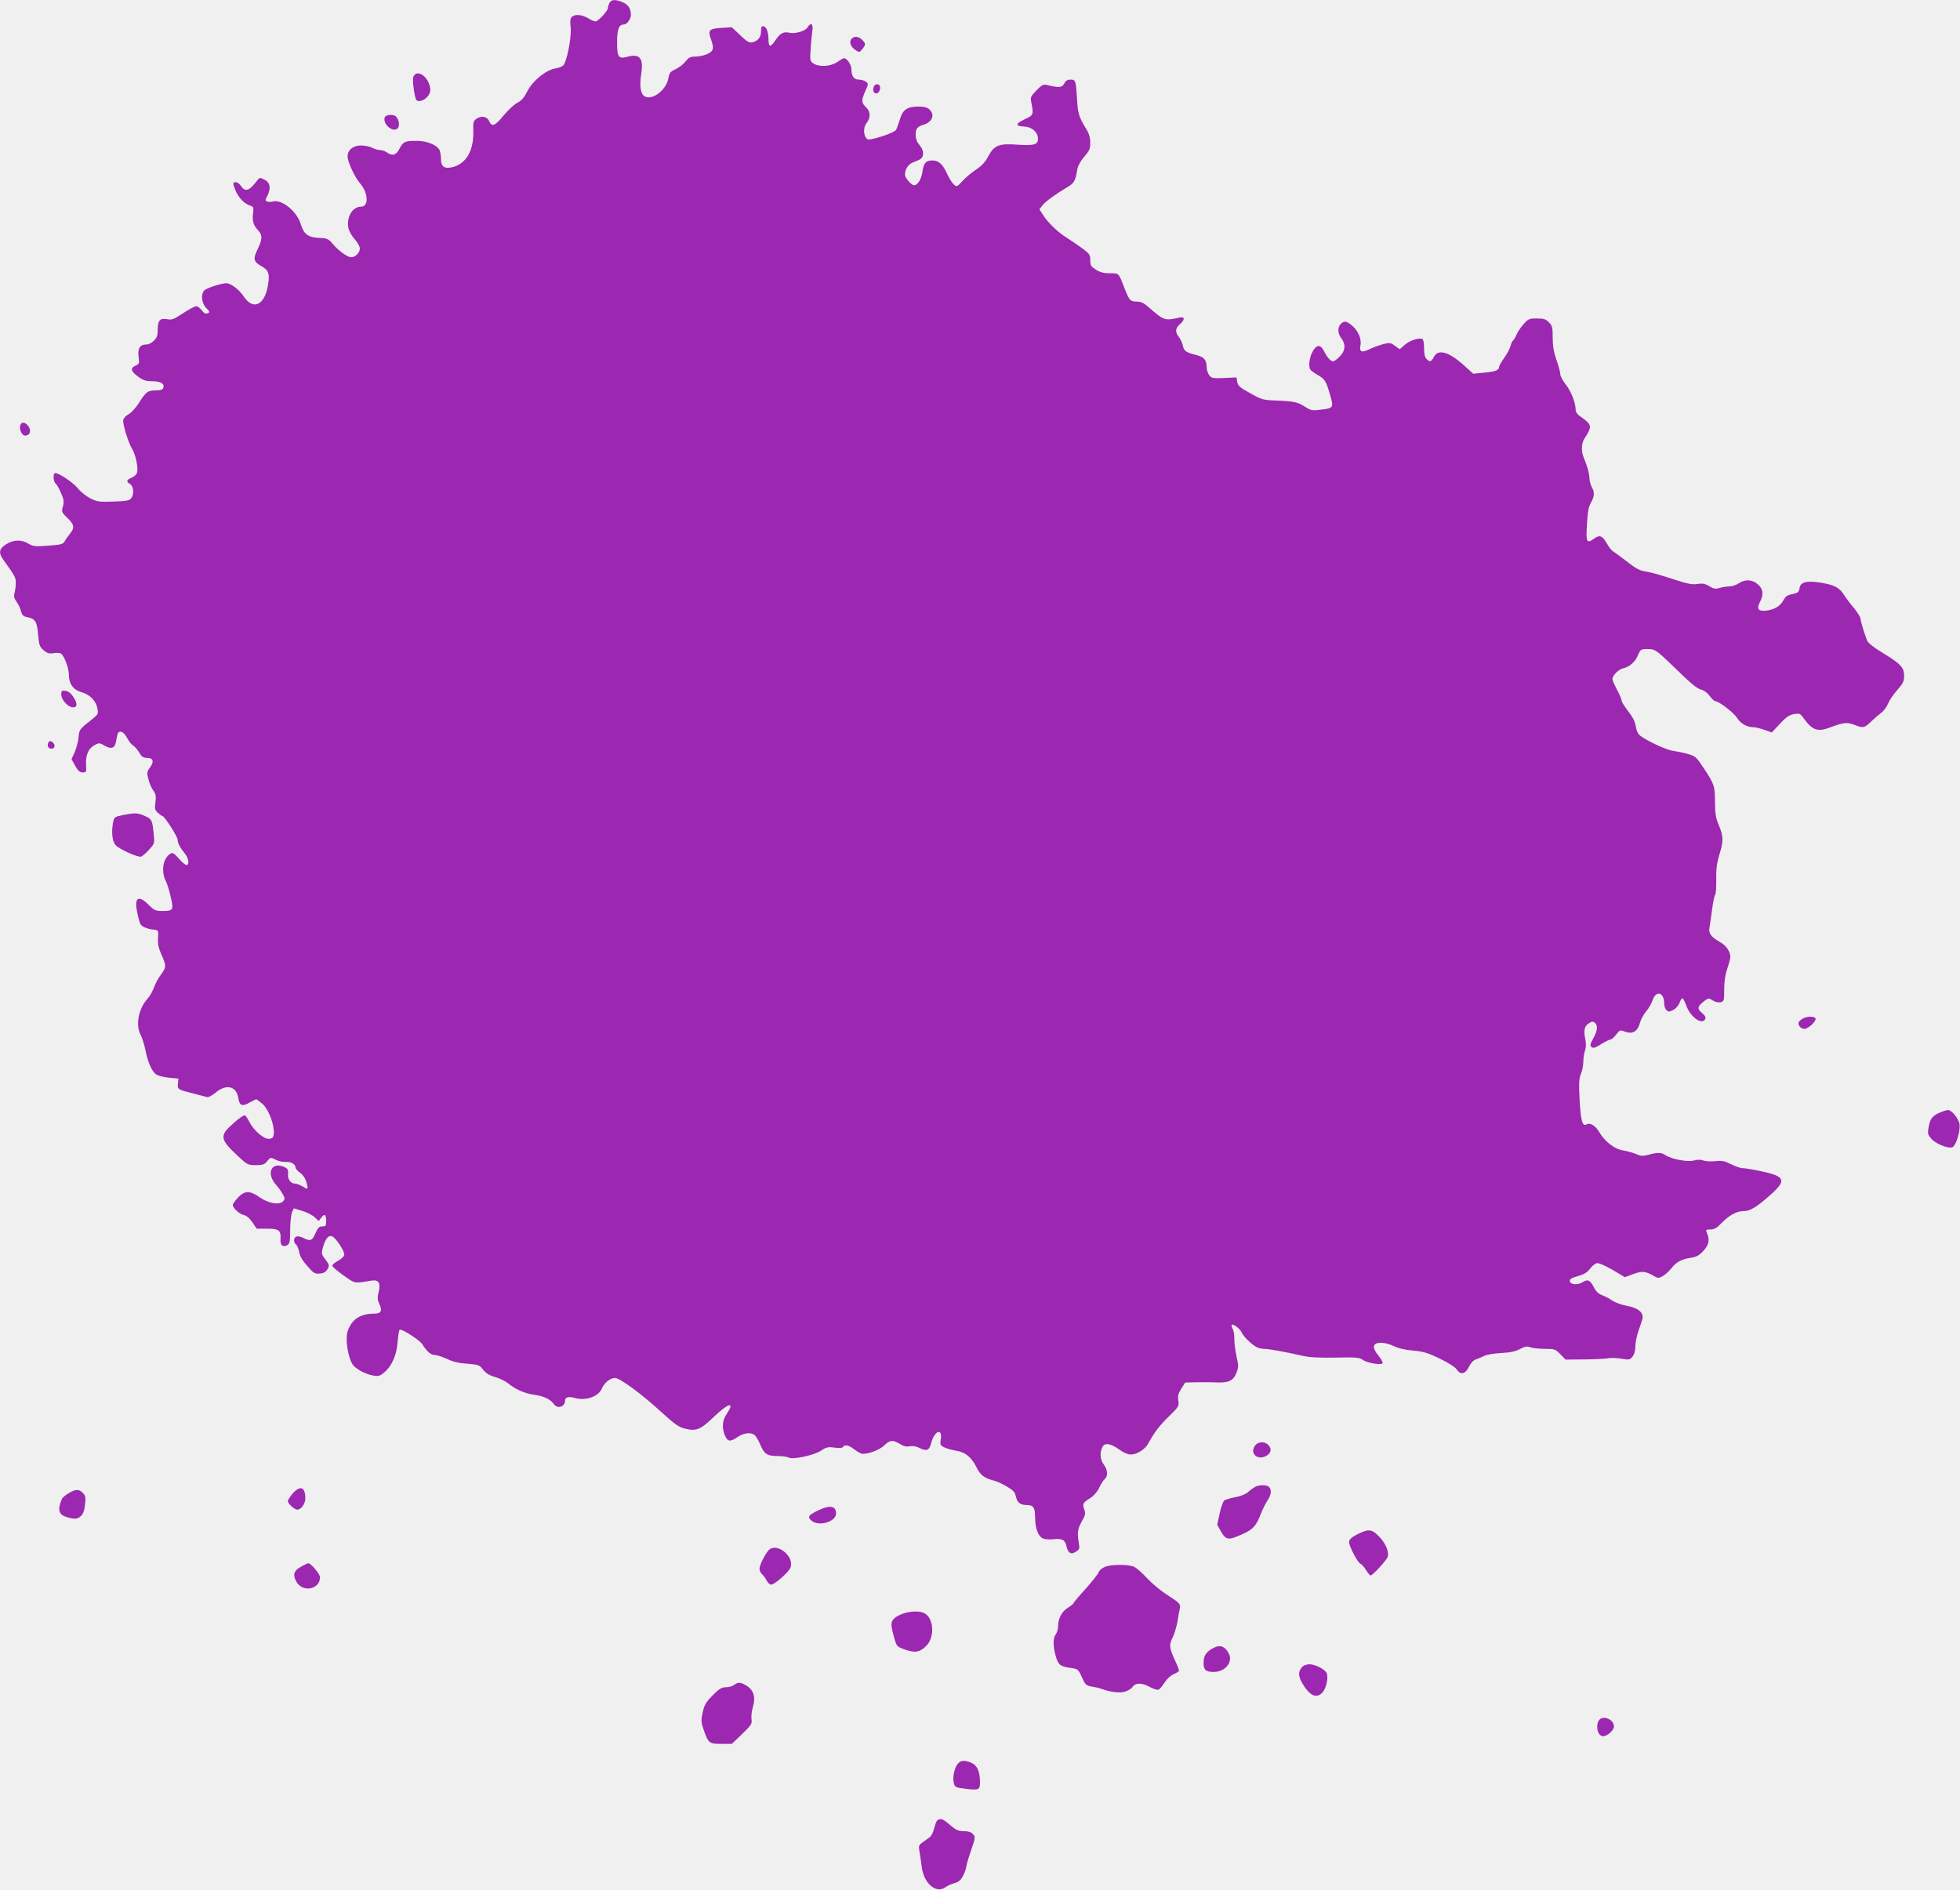
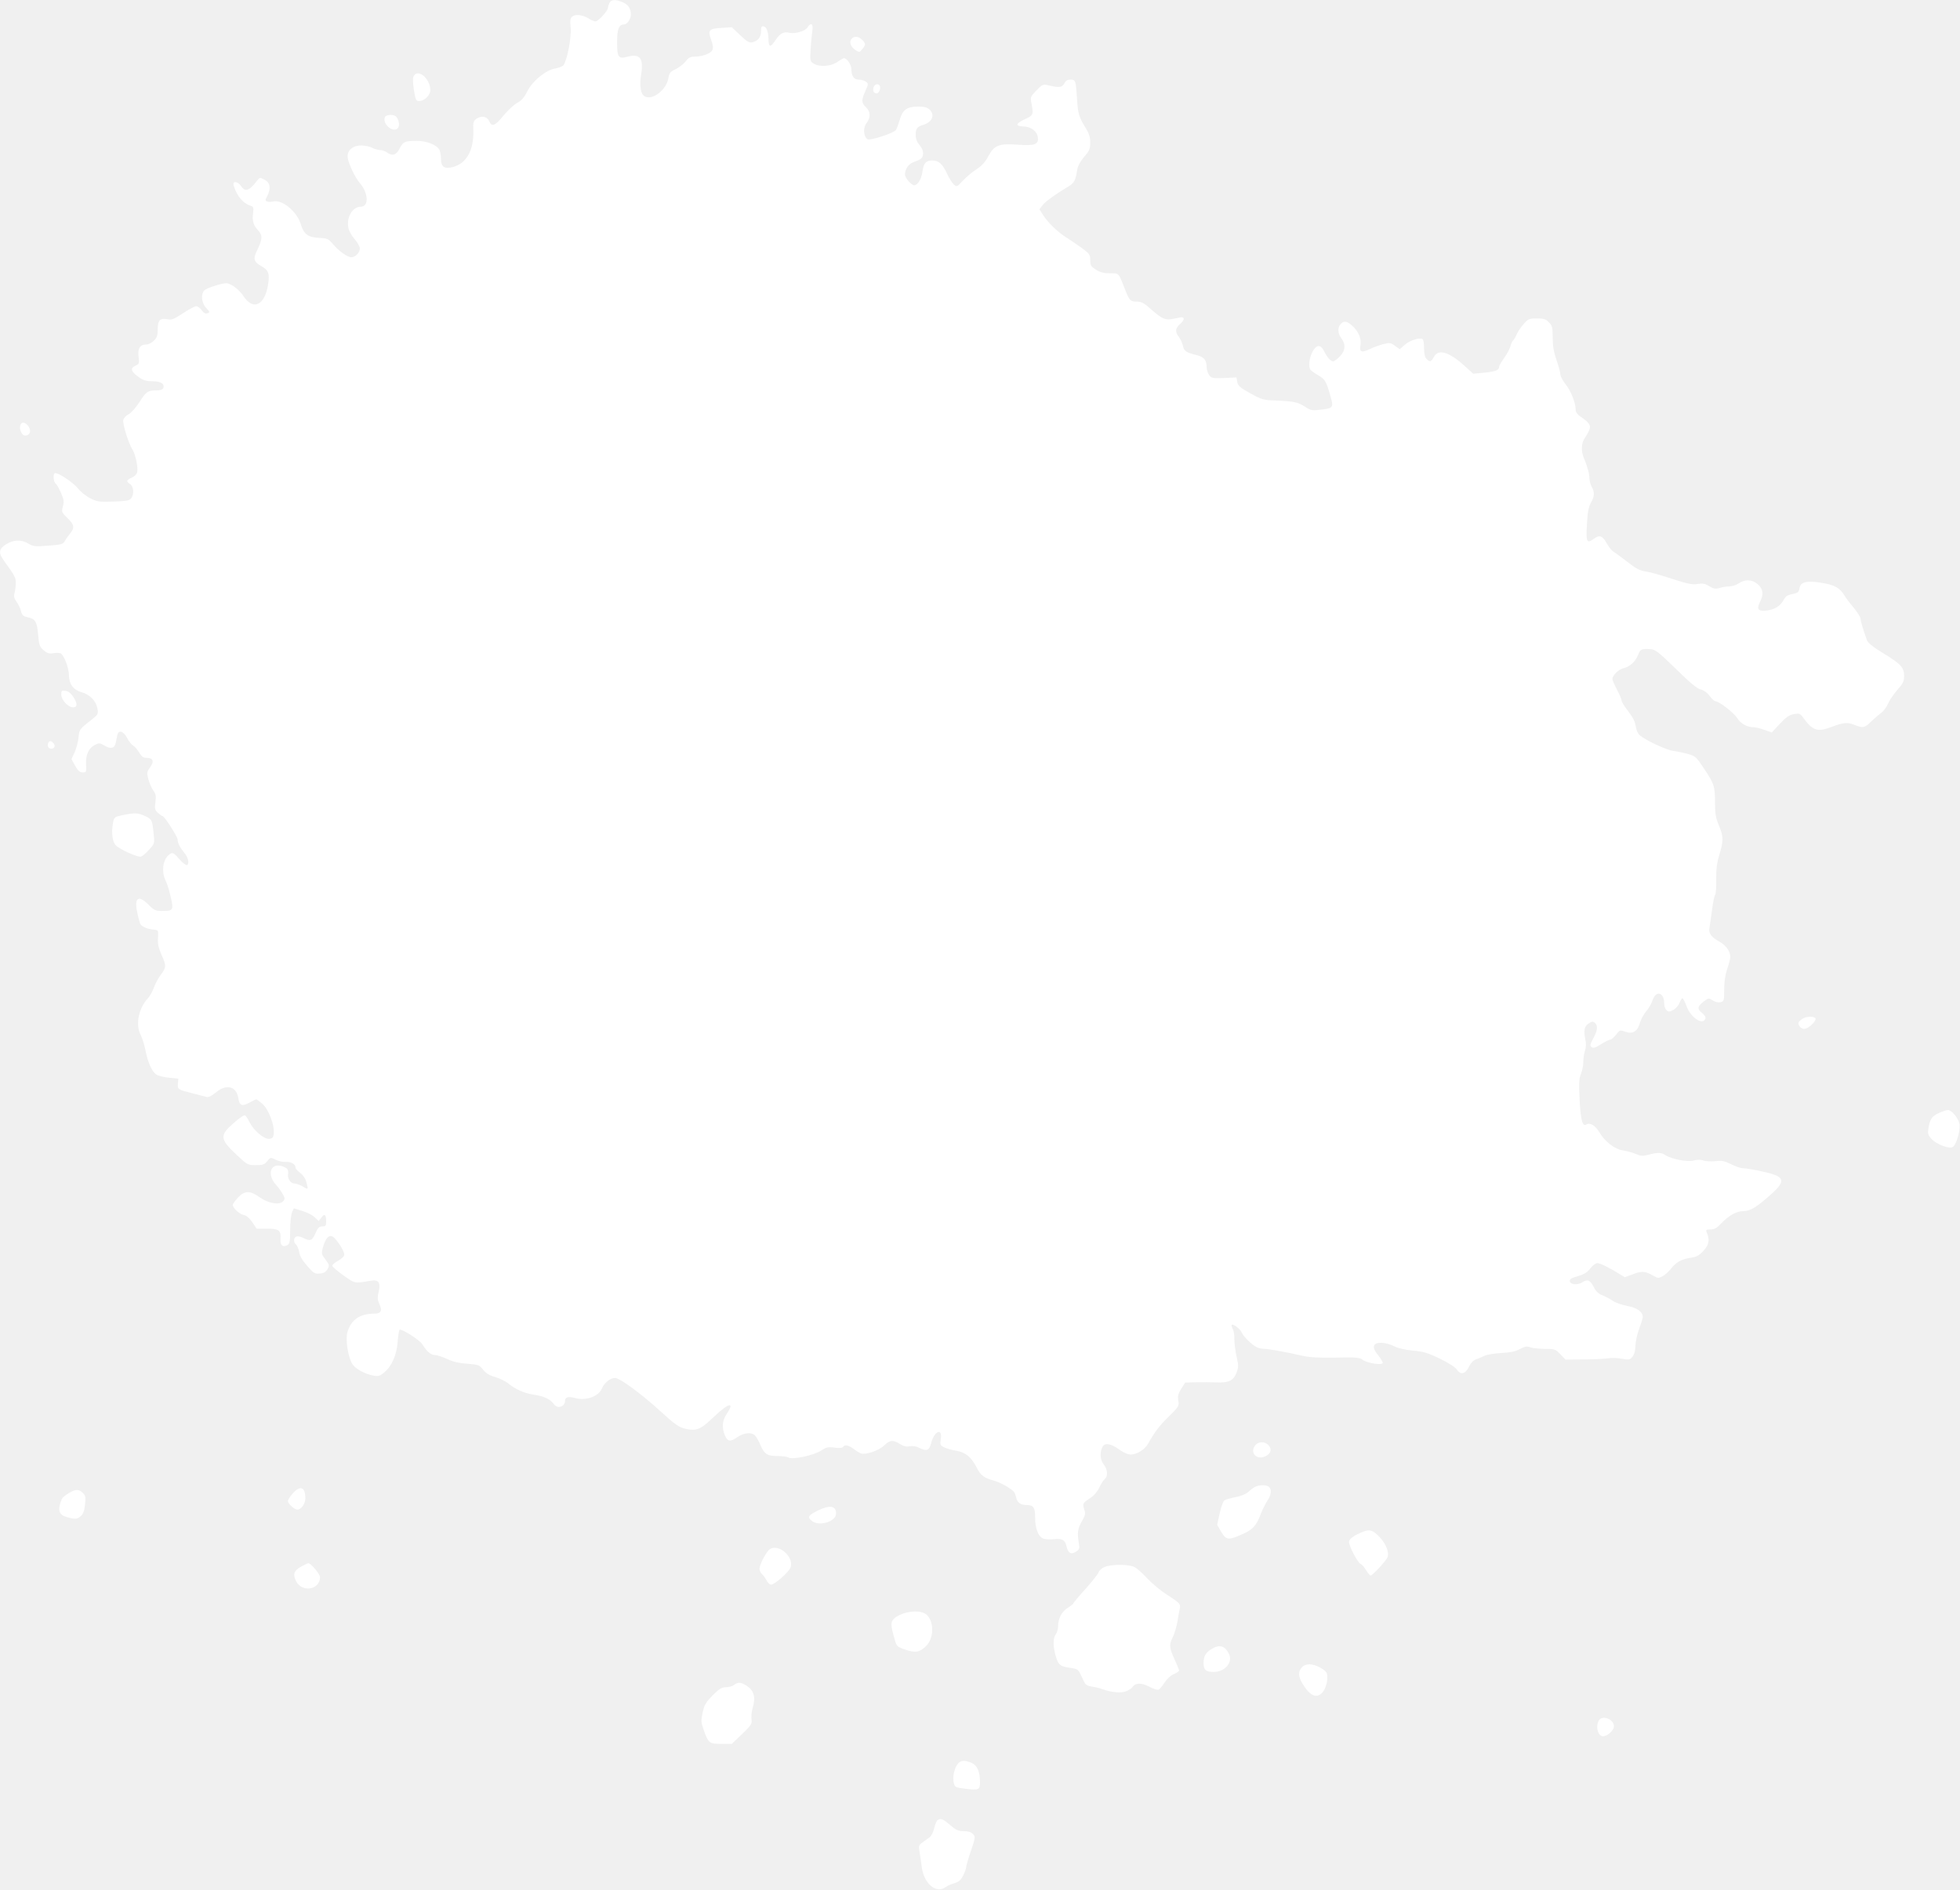
<svg xmlns="http://www.w3.org/2000/svg" version="1.0" width="1280pt" height="1234pt" viewBox="0 0 1280 1234" preserveAspectRatio="xMidYMid meet">
-   <g transform="translate(0,1234) scale(0.1,-0.1)" fill="#9c27b0" stroke="none">
+   <g transform="translate(0,1234) scale(0.1,-0.1)" fill="#ffffff" stroke="none">
    <path d="M3980 12321 c-5 -11 -10 -26 -10 -33 0 -19 -64 -88 -81 -88 -8 0 -29 9 -48 21 -39 23 -84 28 -105 10 -12 -10 -14 -27 -9 -74 5 -64 -24 -215 -48 -244 -7 -7 -29 -16 -51 -20 -62 -9 -151 -82 -184 -149 -20 -40 -37 -60 -63 -74 -21 -10 -62 -48 -92 -84 -56 -69 -77 -77 -94 -38 -13 31 -49 38 -81 18 -23 -16 -25 -23 -23 -79 4 -128 -44 -214 -133 -238 -55 -14 -78 1 -78 52 0 22 -5 49 -10 60 -18 33 -83 59 -149 59 -77 0 -88 -5 -112 -51 -21 -43 -48 -50 -83 -24 -11 8 -31 15 -45 15 -14 1 -37 7 -51 15 -14 8 -46 14 -71 15 -53 0 -89 -29 -89 -72 0 -35 47 -136 81 -175 55 -64 59 -153 6 -153 -55 0 -95 -68 -82 -138 4 -20 22 -53 41 -74 19 -21 34 -49 34 -61 0 -28 -29 -57 -56 -57 -25 0 -80 39 -121 87 -28 33 -36 37 -86 39 -75 3 -103 24 -123 90 -24 82 -122 163 -180 148 -13 -3 -31 -4 -39 0 -14 5 -14 9 0 35 26 51 20 88 -17 107 -31 16 -32 16 -50 -7 -50 -66 -77 -75 -104 -34 -21 32 -58 35 -48 3 22 -70 61 -116 111 -132 18 -6 20 -12 16 -46 -7 -52 1 -81 33 -115 30 -32 28 -59 -7 -130 -27 -55 -22 -75 26 -102 49 -27 58 -50 45 -125 -21 -131 -96 -167 -157 -76 -31 47 -85 88 -115 88 -33 0 -127 -31 -143 -46 -25 -25 -19 -84 12 -116 24 -25 25 -28 8 -34 -13 -5 -23 0 -37 19 -11 15 -27 27 -37 27 -9 0 -48 -21 -86 -46 -59 -39 -73 -45 -102 -39 -48 9 -63 -7 -63 -67 0 -39 -5 -54 -25 -73 -13 -14 -35 -25 -49 -25 -42 0 -58 -26 -51 -80 6 -43 4 -47 -19 -58 -37 -16 -32 -37 16 -72 33 -24 51 -30 93 -30 55 0 82 -17 71 -45 -4 -10 -19 -15 -49 -15 -52 0 -64 -9 -110 -82 -20 -31 -50 -64 -66 -73 -17 -8 -33 -25 -36 -38 -6 -23 35 -155 60 -193 20 -31 38 -119 31 -148 -3 -14 -19 -29 -36 -36 -35 -15 -38 -25 -10 -42 23 -15 27 -65 7 -92 -11 -15 -31 -19 -116 -22 -93 -3 -107 -1 -151 21 -27 14 -64 43 -81 65 -31 38 -122 100 -148 100 -16 0 -14 -55 3 -69 8 -6 23 -34 35 -62 18 -41 20 -56 12 -86 -10 -36 -9 -39 29 -76 46 -44 49 -64 16 -104 -12 -15 -28 -37 -34 -49 -10 -18 -24 -22 -107 -28 -86 -7 -99 -5 -129 13 -45 28 -97 27 -146 -4 -48 -30 -51 -56 -15 -106 73 -101 79 -112 78 -148 0 -20 -4 -49 -8 -64 -6 -22 -3 -35 13 -57 11 -15 25 -43 29 -61 7 -27 15 -35 42 -40 52 -11 63 -29 70 -115 6 -68 10 -79 36 -101 23 -20 36 -24 64 -19 20 3 41 2 48 -2 22 -13 53 -96 53 -140 0 -59 29 -98 82 -113 53 -14 95 -56 104 -105 7 -36 5 -40 -31 -69 -87 -68 -87 -69 -92 -120 -2 -28 -14 -71 -25 -97 l-21 -46 24 -44 c19 -33 30 -43 49 -43 24 0 25 3 22 52 -3 63 16 106 58 128 27 14 32 13 63 -5 41 -24 65 -18 73 19 3 14 7 36 10 49 7 37 41 28 64 -18 11 -21 29 -44 39 -49 10 -6 28 -26 40 -46 16 -28 27 -35 51 -35 41 0 48 -24 20 -62 -21 -29 -22 -35 -11 -77 6 -25 21 -59 32 -74 17 -23 19 -37 14 -77 -6 -42 -4 -50 16 -69 13 -11 26 -21 30 -21 13 0 99 -135 99 -154 0 -22 16 -53 46 -89 26 -30 32 -77 12 -77 -7 0 -30 19 -50 42 -31 36 -40 41 -55 32 -50 -29 -63 -118 -28 -183 7 -14 21 -59 30 -100 20 -86 17 -91 -57 -91 -42 0 -52 5 -87 40 -66 67 -96 48 -75 -48 6 -31 15 -64 19 -74 7 -19 46 -36 90 -40 29 -3 30 -4 27 -54 -3 -37 3 -65 22 -108 33 -74 33 -83 -4 -133 -17 -22 -37 -60 -45 -84 -9 -24 -26 -55 -39 -69 -60 -64 -82 -170 -49 -236 11 -21 26 -68 33 -104 16 -81 43 -141 72 -159 13 -8 50 -17 83 -20 l60 -6 -3 -32 c-4 -38 0 -40 96 -64 43 -11 84 -22 93 -24 10 -3 34 9 59 30 68 57 134 41 146 -36 8 -51 25 -58 74 -30 21 11 40 21 44 21 3 0 21 -14 40 -30 40 -35 79 -138 74 -192 -2 -27 -8 -34 -30 -36 -33 -4 -100 53 -129 109 -10 21 -23 41 -29 44 -6 4 -40 -19 -75 -51 -93 -81 -90 -104 26 -212 64 -60 68 -62 120 -62 46 0 56 4 74 26 21 26 22 26 54 10 18 -10 48 -16 66 -15 34 3 65 -14 65 -37 0 -7 13 -22 30 -34 17 -12 34 -36 40 -58 14 -53 14 -54 -22 -32 -18 11 -43 20 -55 20 -24 0 -45 30 -42 58 3 33 -1 40 -30 52 -82 33 -113 -48 -47 -120 13 -14 31 -39 41 -57 16 -27 17 -34 5 -48 -23 -28 -98 -15 -154 25 -63 45 -99 45 -143 -3 -18 -20 -33 -41 -33 -46 0 -20 42 -60 70 -66 20 -4 39 -21 58 -48 l28 -42 67 0 c78 0 92 -10 89 -65 -3 -44 13 -59 45 -42 15 9 18 24 18 99 0 48 6 100 12 115 l12 26 55 -17 c31 -9 67 -28 81 -41 l26 -25 18 23 c21 28 31 20 31 -25 0 -29 -3 -33 -25 -33 -21 0 -29 -9 -45 -45 -21 -49 -34 -54 -80 -30 -16 8 -36 12 -44 9 -20 -8 -21 -38 -2 -53 7 -6 16 -28 20 -49 3 -24 21 -55 52 -90 42 -48 50 -53 82 -50 27 2 40 10 51 29 13 24 12 28 -14 63 -26 34 -27 39 -16 79 16 56 35 80 58 73 25 -8 86 -100 81 -123 -2 -10 -20 -27 -41 -38 -20 -11 -37 -25 -37 -32 0 -6 33 -35 73 -63 77 -55 70 -53 178 -35 51 9 66 -11 52 -72 -9 -38 -8 -53 4 -79 22 -45 12 -64 -34 -64 -93 0 -150 -40 -174 -120 -14 -48 3 -162 32 -209 19 -31 83 -66 140 -76 30 -5 41 -2 68 21 50 41 82 115 88 201 3 40 9 76 13 78 13 8 132 -68 148 -95 30 -48 56 -70 81 -70 14 0 51 -12 81 -26 38 -18 79 -28 132 -31 73 -6 79 -8 103 -39 18 -23 40 -37 79 -48 30 -9 67 -27 83 -40 48 -40 109 -67 173 -76 63 -9 105 -29 128 -62 23 -32 72 -16 72 23 0 24 22 30 66 18 69 -20 153 10 174 61 16 38 55 70 86 70 32 0 171 -102 300 -220 90 -82 116 -101 157 -111 75 -18 101 -7 188 76 98 94 141 103 84 19 -28 -42 -32 -88 -11 -139 18 -42 35 -44 84 -10 43 29 92 32 114 8 9 -10 25 -39 36 -65 24 -56 44 -68 112 -68 28 0 60 -4 70 -10 27 -15 167 15 213 46 33 22 46 25 87 19 30 -4 50 -3 55 4 10 17 36 13 69 -12 17 -13 39 -26 48 -30 30 -11 118 19 152 52 38 37 57 38 103 10 24 -15 43 -20 64 -15 19 3 42 0 59 -9 51 -26 68 -20 81 29 20 80 75 103 63 26 -6 -35 -4 -40 22 -53 16 -8 51 -18 77 -22 60 -9 100 -41 133 -106 27 -55 50 -72 113 -89 42 -11 117 -53 134 -75 4 -5 10 -23 14 -38 7 -32 29 -47 70 -47 42 0 53 -17 53 -82 0 -71 21 -125 53 -137 12 -5 44 -7 70 -4 54 6 73 -5 82 -47 10 -44 30 -56 61 -35 24 15 26 21 19 59 -11 66 -7 93 21 141 22 39 24 49 15 76 -13 38 -10 43 38 74 23 14 46 40 59 67 11 24 27 50 36 57 23 19 20 63 -6 96 -24 31 -27 79 -8 115 15 29 56 22 113 -20 25 -18 53 -30 71 -30 41 0 93 33 114 71 40 73 76 121 138 180 62 61 65 66 59 101 -5 29 -1 45 19 77 l26 41 73 2 c39 1 98 0 130 -1 80 -4 112 11 132 63 14 37 14 47 0 108 -8 37 -14 86 -14 110 1 24 -3 54 -10 67 -7 12 -10 25 -7 28 9 9 56 -27 65 -50 10 -25 65 -79 98 -96 12 -6 34 -11 50 -11 28 0 139 -20 253 -46 46 -10 109 -13 215 -11 133 3 153 1 175 -15 31 -22 130 -37 130 -19 0 7 -14 30 -31 51 -42 51 -34 80 21 80 22 0 58 -10 81 -21 26 -14 71 -25 125 -30 70 -6 99 -15 177 -53 57 -27 101 -56 111 -71 24 -37 56 -30 79 18 11 23 28 42 45 48 15 5 41 16 57 24 17 8 66 16 110 18 57 3 92 10 121 26 33 17 46 20 68 11 15 -5 58 -10 95 -10 64 0 69 -2 101 -35 l34 -35 125 1 c70 1 140 4 156 8 17 3 54 2 84 -3 50 -9 55 -8 72 13 12 15 19 40 19 70 1 25 10 71 21 101 11 30 23 66 26 80 7 38 -31 68 -103 81 -32 6 -75 21 -94 34 -19 14 -50 29 -68 36 -22 8 -39 24 -53 51 -24 48 -41 55 -75 33 -31 -20 -78 -16 -82 7 -3 13 10 21 52 33 42 12 63 25 82 51 15 19 35 34 46 34 18 0 81 -31 146 -72 l33 -20 54 20 c57 22 80 20 132 -10 29 -17 34 -18 60 -4 15 8 41 31 56 50 34 43 67 62 129 71 38 6 55 15 84 47 36 41 41 70 19 121 -6 14 -2 17 25 17 25 0 42 9 69 38 53 55 102 82 149 82 43 0 86 27 182 113 97 88 86 114 -63 146 -54 12 -110 21 -125 21 -15 0 -49 12 -77 26 -42 21 -59 25 -102 20 -28 -3 -64 -1 -78 4 -18 7 -39 7 -65 0 -41 -11 -147 10 -185 36 -24 17 -51 18 -109 2 -37 -10 -51 -9 -83 5 -21 9 -58 19 -83 23 -55 8 -119 57 -156 120 -25 42 -60 64 -83 50 -26 -17 -38 25 -45 157 -6 111 -4 142 8 172 9 21 16 56 16 80 0 23 5 56 11 73 7 20 8 47 2 74 -12 59 -6 86 23 104 19 13 27 14 39 4 22 -18 18 -51 -10 -102 -21 -39 -23 -47 -11 -57 11 -9 24 -5 62 19 26 16 53 30 60 30 7 0 24 14 38 32 24 32 26 32 61 19 48 -17 80 3 95 59 6 22 24 55 40 74 16 18 35 51 42 72 22 68 76 54 76 -19 0 -16 6 -36 15 -44 13 -13 18 -13 45 1 17 9 34 29 40 46 6 16 15 30 19 30 5 0 16 -22 26 -49 27 -76 106 -130 124 -85 4 10 -4 24 -23 39 -33 27 -29 43 19 79 25 18 27 18 52 2 17 -11 36 -15 51 -12 23 6 24 10 24 84 0 52 7 96 20 135 11 31 20 66 20 77 0 36 -27 74 -67 97 -60 34 -76 57 -69 95 3 18 11 71 17 118 6 47 15 90 20 96 5 6 8 51 7 100 -1 66 4 107 20 160 28 91 28 121 -3 194 -20 48 -25 76 -25 149 0 106 -5 121 -73 223 -48 73 -56 80 -102 93 -27 8 -72 17 -99 21 -46 6 -179 69 -218 102 -10 8 -21 31 -24 51 -8 44 -17 61 -60 118 -19 25 -34 50 -34 58 0 7 -13 39 -30 70 -16 31 -30 63 -30 70 0 23 40 63 70 70 42 9 79 42 97 86 16 40 21 42 83 39 30 -2 52 -19 165 -129 92 -91 139 -129 161 -134 19 -4 41 -19 58 -41 15 -20 32 -36 38 -36 24 0 120 -74 143 -110 23 -37 65 -60 109 -60 12 0 43 -8 69 -17 l48 -17 52 56 c40 43 61 58 92 64 36 6 41 4 60 -22 61 -85 94 -97 180 -64 85 32 109 34 155 16 57 -23 67 -21 110 22 21 20 51 45 65 56 15 10 35 37 45 60 9 22 37 63 61 90 37 42 44 56 44 92 0 55 -22 78 -142 151 -62 38 -95 65 -101 82 -26 73 -42 128 -42 142 0 8 -19 38 -42 67 -24 28 -52 65 -63 83 -31 50 -63 68 -147 82 -98 17 -141 6 -146 -35 -3 -21 -10 -29 -30 -34 -53 -12 -57 -14 -74 -43 -22 -40 -60 -63 -113 -69 -53 -6 -65 10 -41 57 25 48 21 85 -15 115 -37 32 -82 34 -124 6 -16 -11 -44 -20 -60 -20 -17 0 -45 -4 -64 -10 -28 -8 -40 -6 -68 11 -27 17 -43 20 -77 15 -35 -6 -66 1 -162 32 -66 22 -139 43 -164 47 -56 9 -71 17 -145 75 -33 25 -68 51 -78 57 -10 5 -28 27 -40 48 -32 57 -50 64 -87 37 -48 -36 -54 -23 -46 96 4 79 11 114 26 139 23 40 25 68 5 103 -8 14 -14 38 -15 54 0 31 -13 79 -36 134 -20 46 -17 99 6 132 11 15 24 39 30 54 11 29 -2 47 -64 89 -15 10 -26 27 -26 41 0 44 -30 122 -65 165 -19 24 -35 54 -35 66 0 12 -11 54 -25 93 -18 52 -25 92 -25 147 0 67 -3 79 -25 100 -20 21 -34 25 -79 25 -50 0 -56 -3 -86 -37 -18 -20 -39 -51 -46 -69 -8 -18 -18 -35 -23 -38 -5 -4 -12 -19 -16 -34 -3 -16 -21 -50 -40 -77 -19 -27 -35 -54 -35 -61 0 -22 -24 -31 -97 -38 l-72 -7 -55 50 c-102 93 -173 114 -201 61 -18 -34 -27 -37 -49 -14 -11 10 -16 34 -16 69 0 30 -4 57 -10 60 -19 12 -83 -8 -116 -37 l-33 -29 -31 22 c-28 21 -34 22 -78 11 -26 -7 -66 -22 -89 -33 -52 -25 -67 -18 -58 27 7 42 -15 94 -57 129 -34 29 -51 31 -72 9 -22 -21 -20 -64 4 -94 30 -38 26 -83 -11 -119 -17 -17 -36 -31 -43 -31 -16 0 -39 26 -60 68 -23 45 -50 42 -76 -8 -20 -39 -26 -96 -12 -115 4 -6 25 -21 47 -34 48 -28 54 -36 81 -129 24 -82 22 -87 -46 -96 -71 -9 -76 -9 -117 17 -47 31 -73 36 -189 41 -86 3 -95 6 -170 48 -66 36 -80 49 -84 73 l-5 30 -81 -4 c-76 -3 -83 -1 -98 20 -9 13 -16 36 -16 52 0 45 -17 65 -63 77 -72 18 -85 27 -92 62 -4 18 -16 44 -26 57 -26 32 -24 57 6 83 35 30 33 52 -2 44 -98 -22 -100 -21 -206 71 -25 23 -47 33 -70 33 -46 0 -52 7 -82 85 -41 105 -36 100 -96 100 -39 0 -64 6 -91 23 -33 21 -38 28 -38 63 0 35 -5 42 -52 77 -29 21 -73 51 -98 67 -58 35 -125 99 -157 149 l-25 39 20 26 c17 23 82 71 174 126 33 20 43 40 53 107 4 24 21 55 45 84 35 39 40 52 40 93 0 34 -8 59 -28 92 -45 72 -53 98 -58 188 -8 125 -9 131 -43 131 -20 0 -32 -7 -41 -26 -15 -27 -35 -28 -113 -9 -23 6 -33 1 -68 -35 -38 -39 -41 -45 -34 -79 16 -80 14 -84 -43 -110 -60 -28 -63 -45 -8 -47 49 -1 90 -32 94 -72 5 -46 -21 -55 -132 -47 -122 9 -153 -3 -192 -76 -20 -38 -44 -64 -79 -86 -27 -18 -67 -51 -88 -74 -38 -41 -38 -41 -59 -23 -11 11 -31 42 -43 69 -28 62 -54 86 -94 87 -43 1 -60 -17 -67 -75 -7 -47 -31 -87 -54 -87 -18 0 -60 48 -60 69 0 36 22 69 54 81 53 20 61 26 64 54 2 17 -5 37 -22 57 -18 21 -26 42 -26 69 0 40 10 53 50 65 59 17 78 66 39 101 -15 13 -35 18 -74 18 -73 -1 -100 -21 -119 -86 -9 -29 -20 -59 -24 -66 -14 -22 -174 -73 -188 -61 -26 21 -28 76 -5 105 28 36 27 75 -4 104 -30 29 -31 44 -4 105 21 47 21 49 3 62 -10 7 -30 13 -46 13 -32 0 -48 24 -48 69 0 28 -29 71 -48 71 -4 0 -24 -11 -44 -25 -44 -30 -120 -34 -157 -9 -21 15 -22 21 -17 93 2 42 8 95 11 119 8 47 -10 59 -32 22 -15 -23 -82 -43 -117 -34 -38 9 -61 -3 -90 -46 -33 -50 -46 -51 -47 -2 -1 55 -13 86 -32 90 -13 3 -17 -4 -17 -32 0 -38 -19 -63 -56 -72 -20 -5 -35 3 -80 46 l-55 52 -65 -4 c-84 -5 -93 -14 -70 -77 13 -38 15 -54 7 -70 -12 -22 -67 -41 -118 -41 -24 0 -38 -8 -55 -30 -12 -17 -41 -39 -64 -51 -37 -17 -43 -25 -49 -60 -13 -76 -104 -146 -154 -119 -27 14 -36 68 -24 143 17 105 -7 138 -87 117 -62 -17 -70 -5 -70 96 0 83 12 114 44 114 21 0 46 35 46 64 0 40 -17 66 -55 82 -47 19 -72 18 -85 -5z" />
    <path d="M5560 12085 c-16 -19 -4 -52 27 -72 25 -16 26 -16 44 6 24 29 24 36 -1 61 -24 24 -53 26 -70 5z" />
    <path d="M2701 11842 c-6 -11 -5 -43 2 -90 10 -63 14 -72 33 -72 35 0 74 37 74 71 0 76 -81 144 -109 91z" />
    <path d="M5705 11770 c-7 -23 1 -40 20 -40 16 0 29 35 20 50 -10 17 -33 11 -40 -10z" />
    <path d="M2513 11574 c-16 -42 50 -101 82 -74 17 14 13 53 -7 77 -15 18 -67 16 -75 -3z" />
    <path d="M133 9564 c-10 -26 10 -69 31 -69 31 0 42 29 23 59 -20 29 -45 34 -54 10z" />
    <path d="M400 7804 c0 -35 45 -84 77 -84 30 0 30 26 0 71 -15 22 -32 35 -50 37 -24 3 -27 0 -27 -24z" />
    <path d="M314 7485 c-7 -18 3 -35 21 -35 21 0 28 19 15 35 -16 19 -29 19 -36 0z" />
    <path d="M800 7016 c-54 -12 -55 -12 -63 -57 -10 -58 -3 -116 18 -139 25 -27 145 -81 166 -75 9 3 34 24 53 46 35 38 36 41 30 97 -9 97 -12 102 -57 122 -47 22 -67 22 -147 6z" />
    <path d="M11775 5688 c-11 -6 -23 -16 -27 -22 -11 -17 11 -46 35 -46 27 0 82 53 73 69 -9 14 -55 14 -81 -1z" />
    <path d="M12663 5071 c-47 -22 -59 -40 -69 -100 -6 -37 -3 -45 21 -71 36 -37 119 -67 140 -50 23 19 48 108 42 148 -7 38 -51 92 -76 92 -9 0 -35 -9 -58 -19z" />
    <path d="M8194 2895 c-33 -50 20 -95 75 -64 32 18 38 45 15 70 -25 27 -70 25 -90 -6z" />
    <path d="M8195 2628 c-11 -6 -31 -21 -45 -34 -15 -13 -48 -27 -84 -33 -32 -6 -64 -16 -71 -21 -7 -6 -21 -44 -30 -85 l-16 -74 26 -46 c33 -55 48 -56 139 -15 70 31 91 55 123 140 10 25 28 60 40 79 25 37 29 71 11 89 -15 15 -66 15 -93 0z" />
    <path d="M1911 2585 c-17 -20 -31 -42 -31 -49 0 -17 43 -56 62 -56 24 0 52 38 52 73 0 76 -33 88 -83 32z" />
    <path d="M448 2587 c-21 -12 -40 -29 -44 -37 -30 -72 -21 -104 33 -119 52 -15 68 -14 91 7 14 12 23 35 27 73 6 50 4 60 -14 78 -26 26 -46 26 -93 -2z" />
    <path d="M5343 2475 c-65 -32 -72 -43 -42 -68 48 -39 159 -6 159 48 0 50 -40 57 -117 20z" />
    <path d="M8905 2337 c-63 -25 -95 -48 -95 -68 0 -28 56 -135 75 -143 8 -3 25 -21 36 -41 12 -19 25 -35 30 -35 13 0 102 97 111 120 11 30 -10 85 -50 128 -43 47 -65 55 -107 39z" />
    <path d="M5018 2213 c-25 -29 -58 -96 -58 -119 0 -12 7 -27 16 -35 8 -7 22 -25 30 -41 8 -15 21 -28 29 -28 24 0 118 83 128 113 25 76 -95 167 -145 110z" />
    <path d="M1965 2107 c-46 -26 -54 -51 -31 -95 39 -76 156 -55 156 27 0 20 -60 91 -76 91 -5 0 -27 -11 -49 -23z" />
    <path d="M7213 2105 c-17 -7 -34 -22 -38 -33 -3 -12 -42 -60 -85 -109 -44 -48 -80 -91 -80 -95 0 -3 -16 -16 -36 -29 -40 -24 -64 -70 -64 -121 0 -18 -7 -42 -15 -52 -19 -25 -19 -79 0 -144 17 -58 29 -66 98 -76 47 -7 49 -9 73 -61 21 -49 27 -54 61 -60 21 -3 52 -10 68 -16 63 -23 126 -29 160 -15 18 8 36 19 40 26 18 29 57 31 108 5 27 -15 55 -24 63 -21 7 3 25 24 39 46 16 25 40 47 61 56 19 8 34 18 34 23 0 4 -13 38 -30 74 -35 78 -36 95 -10 146 10 21 23 65 29 97 5 33 12 70 15 84 8 33 3 39 -84 95 -41 26 -99 75 -129 107 -29 32 -66 65 -82 73 -36 19 -153 19 -196 0z" />
    <path d="M5917 1807 c-27 -7 -60 -22 -74 -35 -28 -25 -28 -42 -1 -137 14 -48 16 -51 69 -69 65 -23 96 -18 138 24 51 51 52 159 2 204 -25 22 -75 27 -134 13z" />
    <path d="M7913 1570 c-39 -23 -53 -48 -53 -92 0 -45 15 -58 66 -58 75 0 128 64 99 120 -27 52 -62 61 -112 30z" />
    <path d="M8506 1454 c-29 -28 -29 -60 -2 -107 48 -81 91 -103 130 -64 25 25 42 93 31 127 -8 25 -74 60 -114 60 -16 0 -37 -7 -45 -16z" />
    <path d="M4794 1335 c-10 -8 -34 -15 -53 -15 -28 0 -44 -10 -86 -52 -44 -45 -55 -62 -66 -112 -11 -52 -11 -64 5 -110 32 -92 37 -96 116 -96 l69 0 67 64 c60 58 66 67 62 96 -3 18 1 55 9 81 19 64 5 110 -41 139 -40 24 -56 25 -82 5z" />
    <path d="M10440 1101 c-21 -41 -4 -101 29 -101 28 0 71 39 71 64 0 49 -78 77 -100 37z" />
    <path d="M6256 821 c-23 -26 -37 -90 -27 -127 7 -27 11 -29 75 -37 87 -11 96 -7 96 40 0 72 -18 113 -55 129 -46 19 -69 18 -89 -5z" />
    <path d="M6123 452 c-7 -4 -16 -28 -22 -52 -5 -25 -19 -52 -30 -60 -11 -8 -32 -23 -47 -34 -24 -17 -26 -23 -19 -60 4 -22 10 -66 14 -96 13 -112 95 -182 157 -135 10 8 36 19 56 25 29 8 43 20 58 50 11 22 20 47 20 56 0 9 14 57 31 106 29 86 30 91 13 109 -12 13 -30 19 -60 19 -36 0 -51 7 -89 40 -47 40 -60 46 -82 32z" />
  </g>
</svg>
